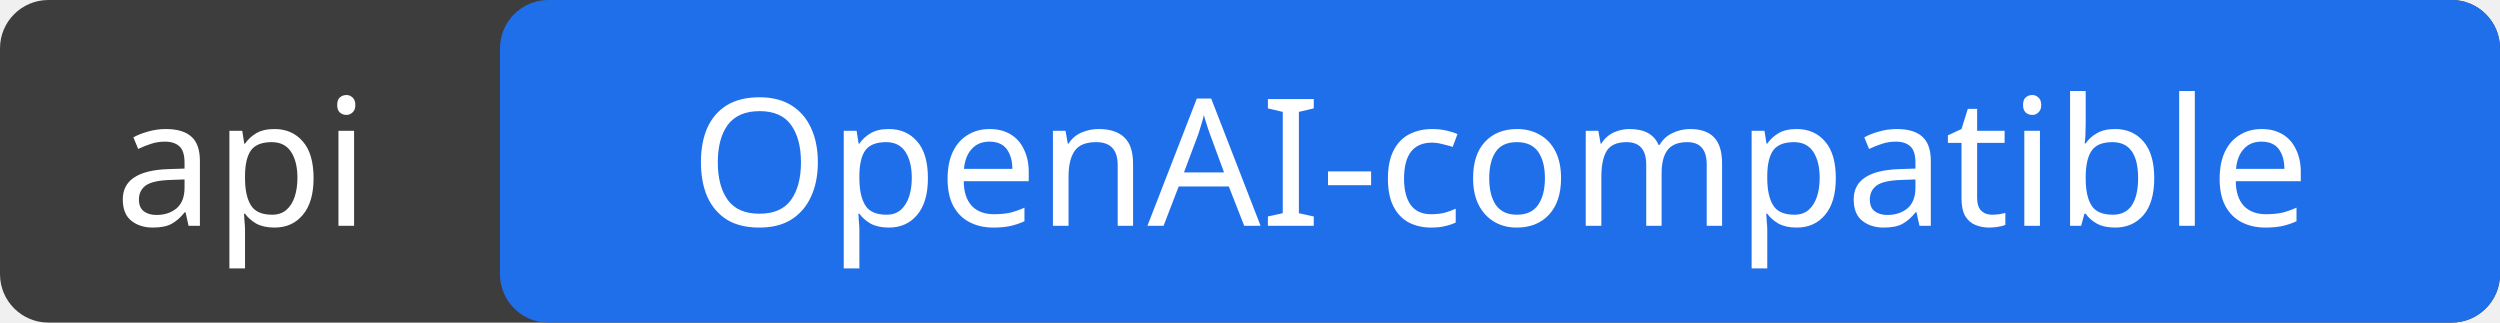
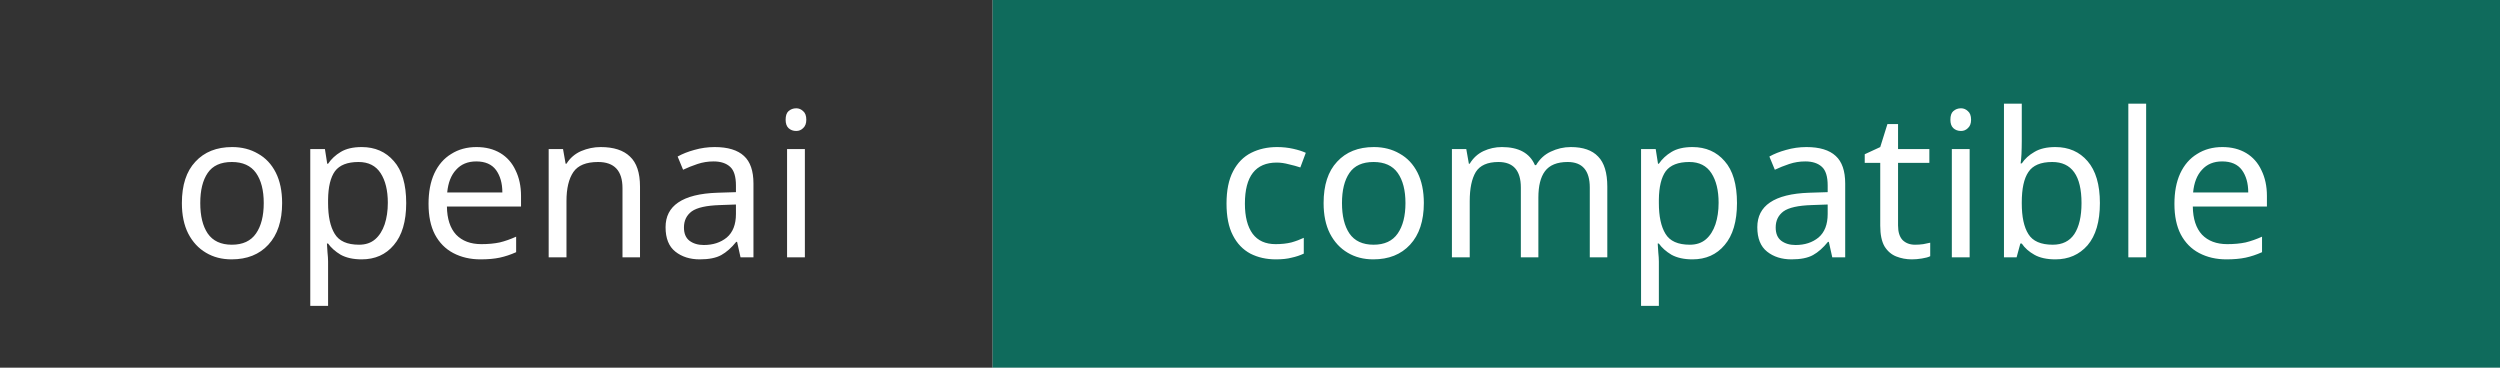
- <svg xmlns="http://www.w3.org/2000/svg" width="155" height="20" role="img" aria-label="api: OpenAI-compatible">
-   <rect width="155" height="20" rx="3" fill="#3d3d3d" />
-   <rect x="31" width="124" height="20" rx="3" fill="#1f6feb" />
-   <g fill="#fff" text-anchor="middle" font-family="Verdana,Geneva,sans-serif" font-size="11">
-     <text x="15" y="14">api</text>
-     <text x="93" y="14">OpenAI-compatible</text>
+ <svg xmlns="http://www.w3.org/2000/svg" width="136" height="20">
+   <rect width="54" height="20" fill="#333" />
+   <rect x="54" width="82" height="20" fill="#0f6b5c" />
+   <g fill="#fff" font-family="Verdana,sans-serif" font-size="11">
+     <text x="27.0" y="14" text-anchor="middle">openai</text>
+     <text x="95.0" y="14" text-anchor="middle">compatible</text>
  </g>
</svg>
